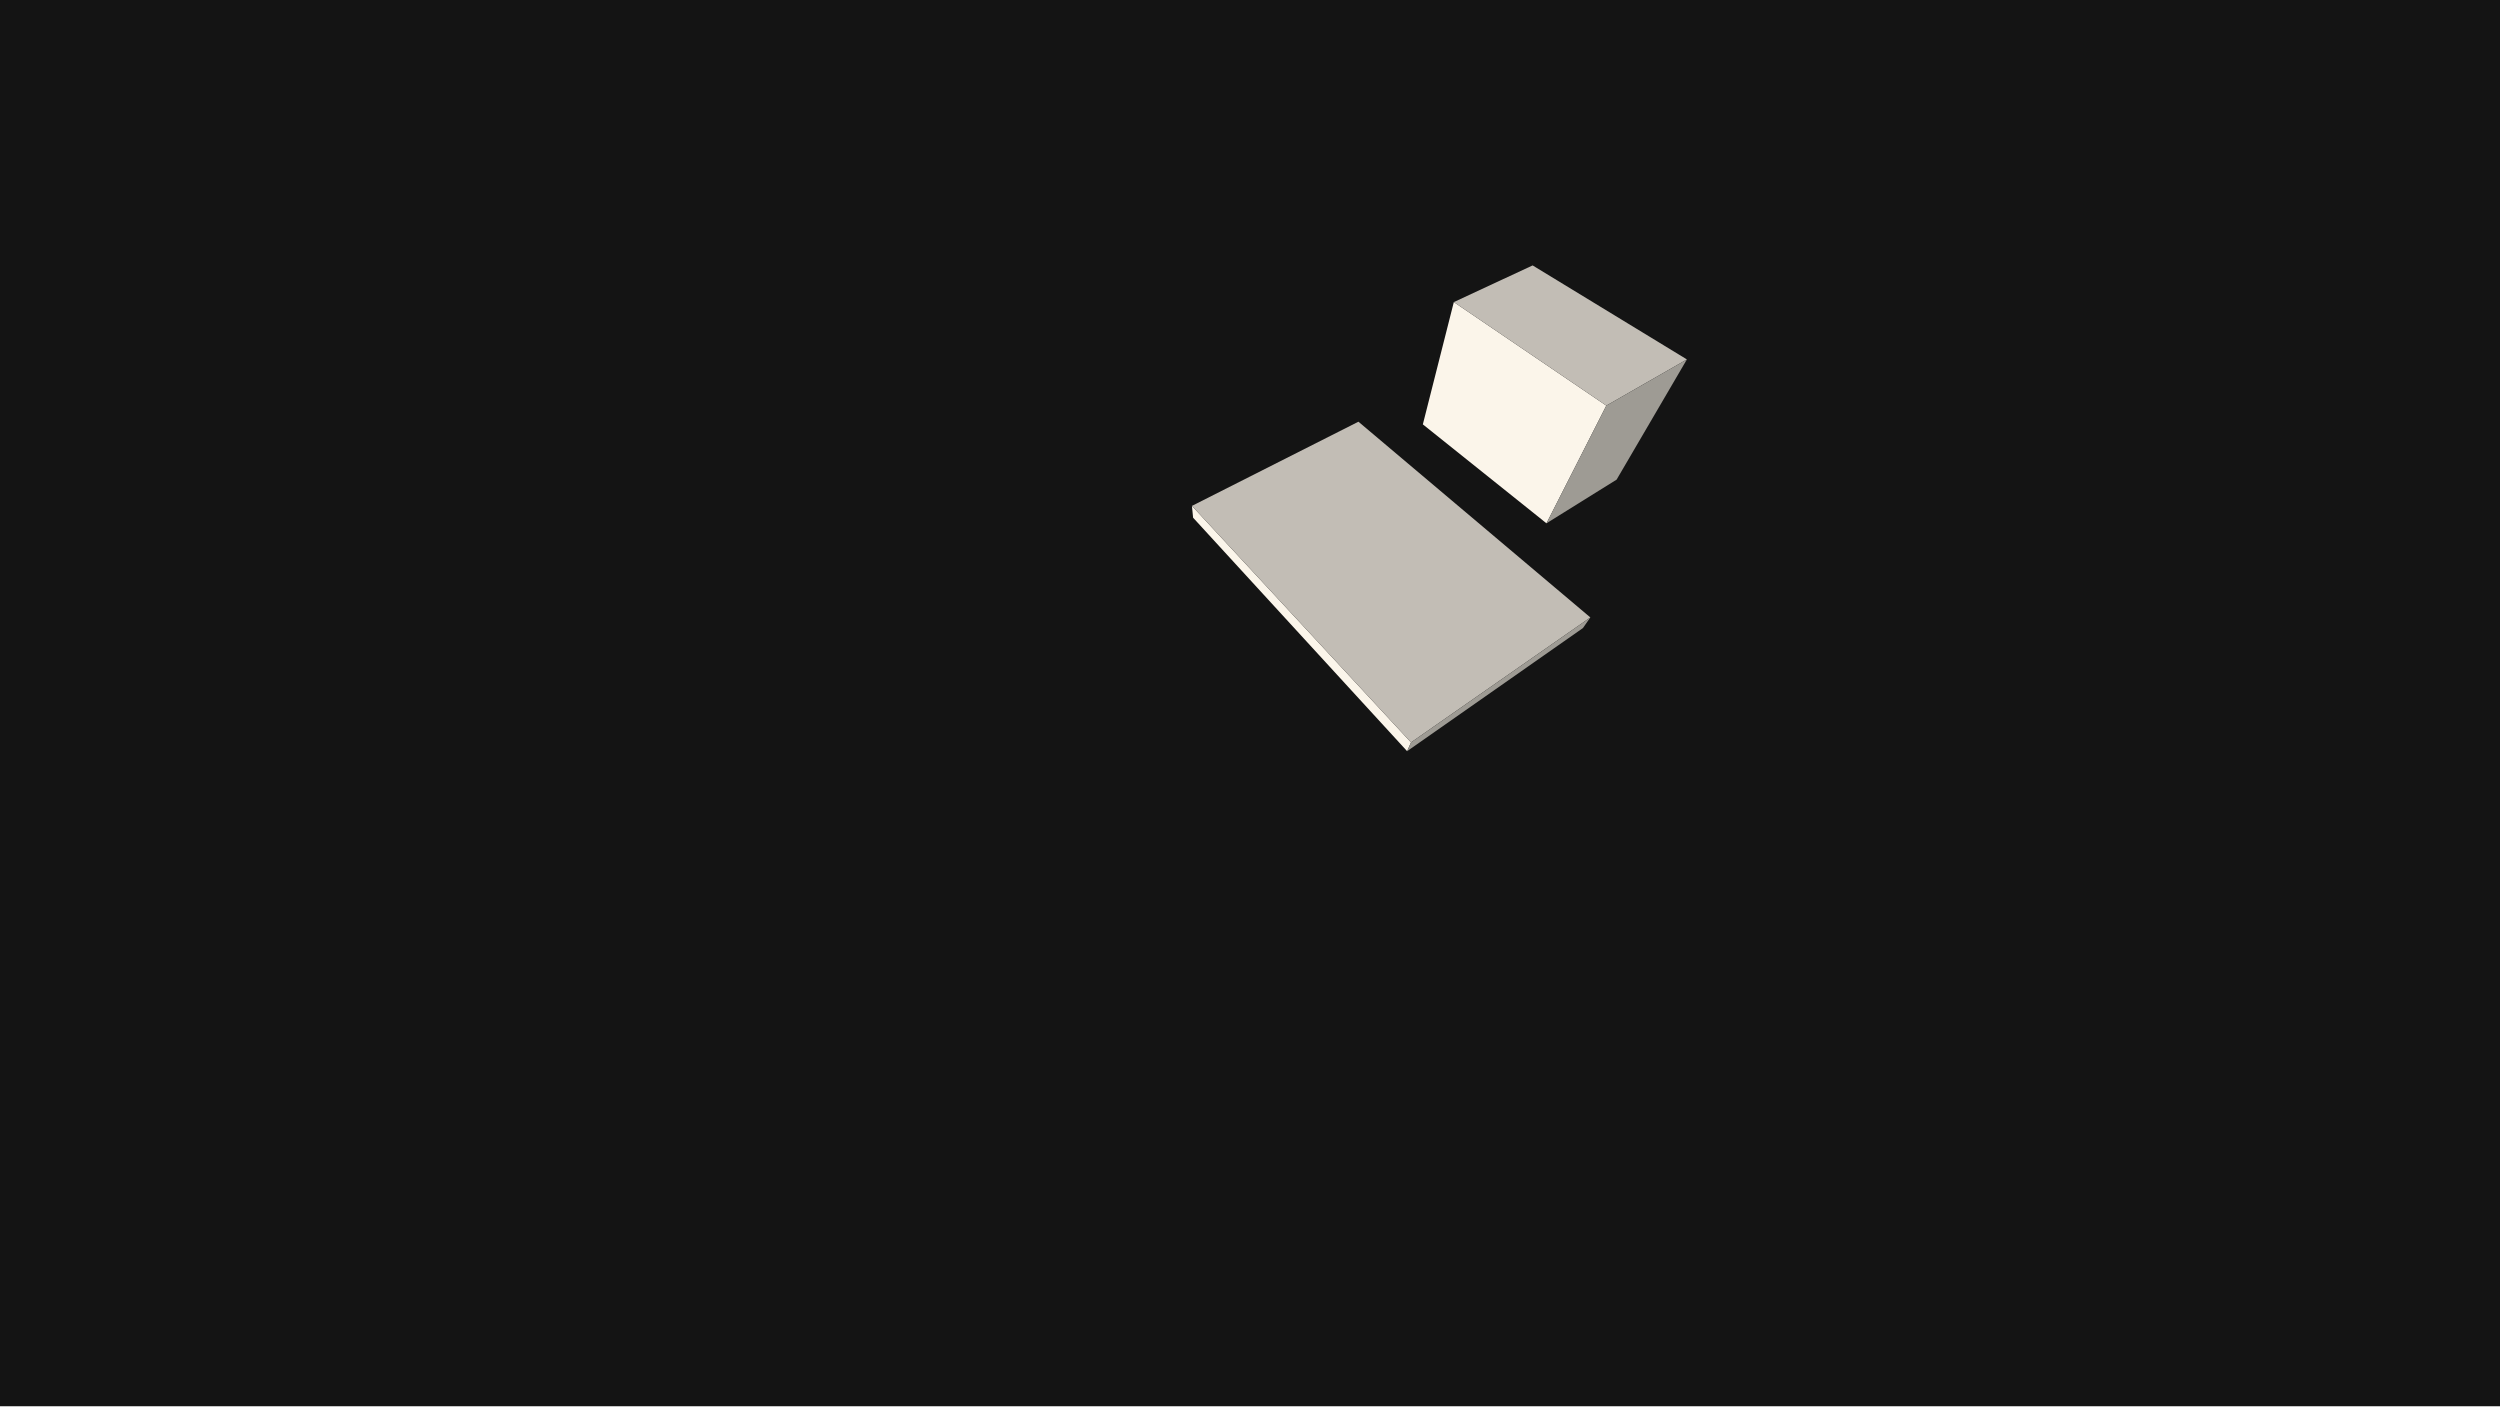
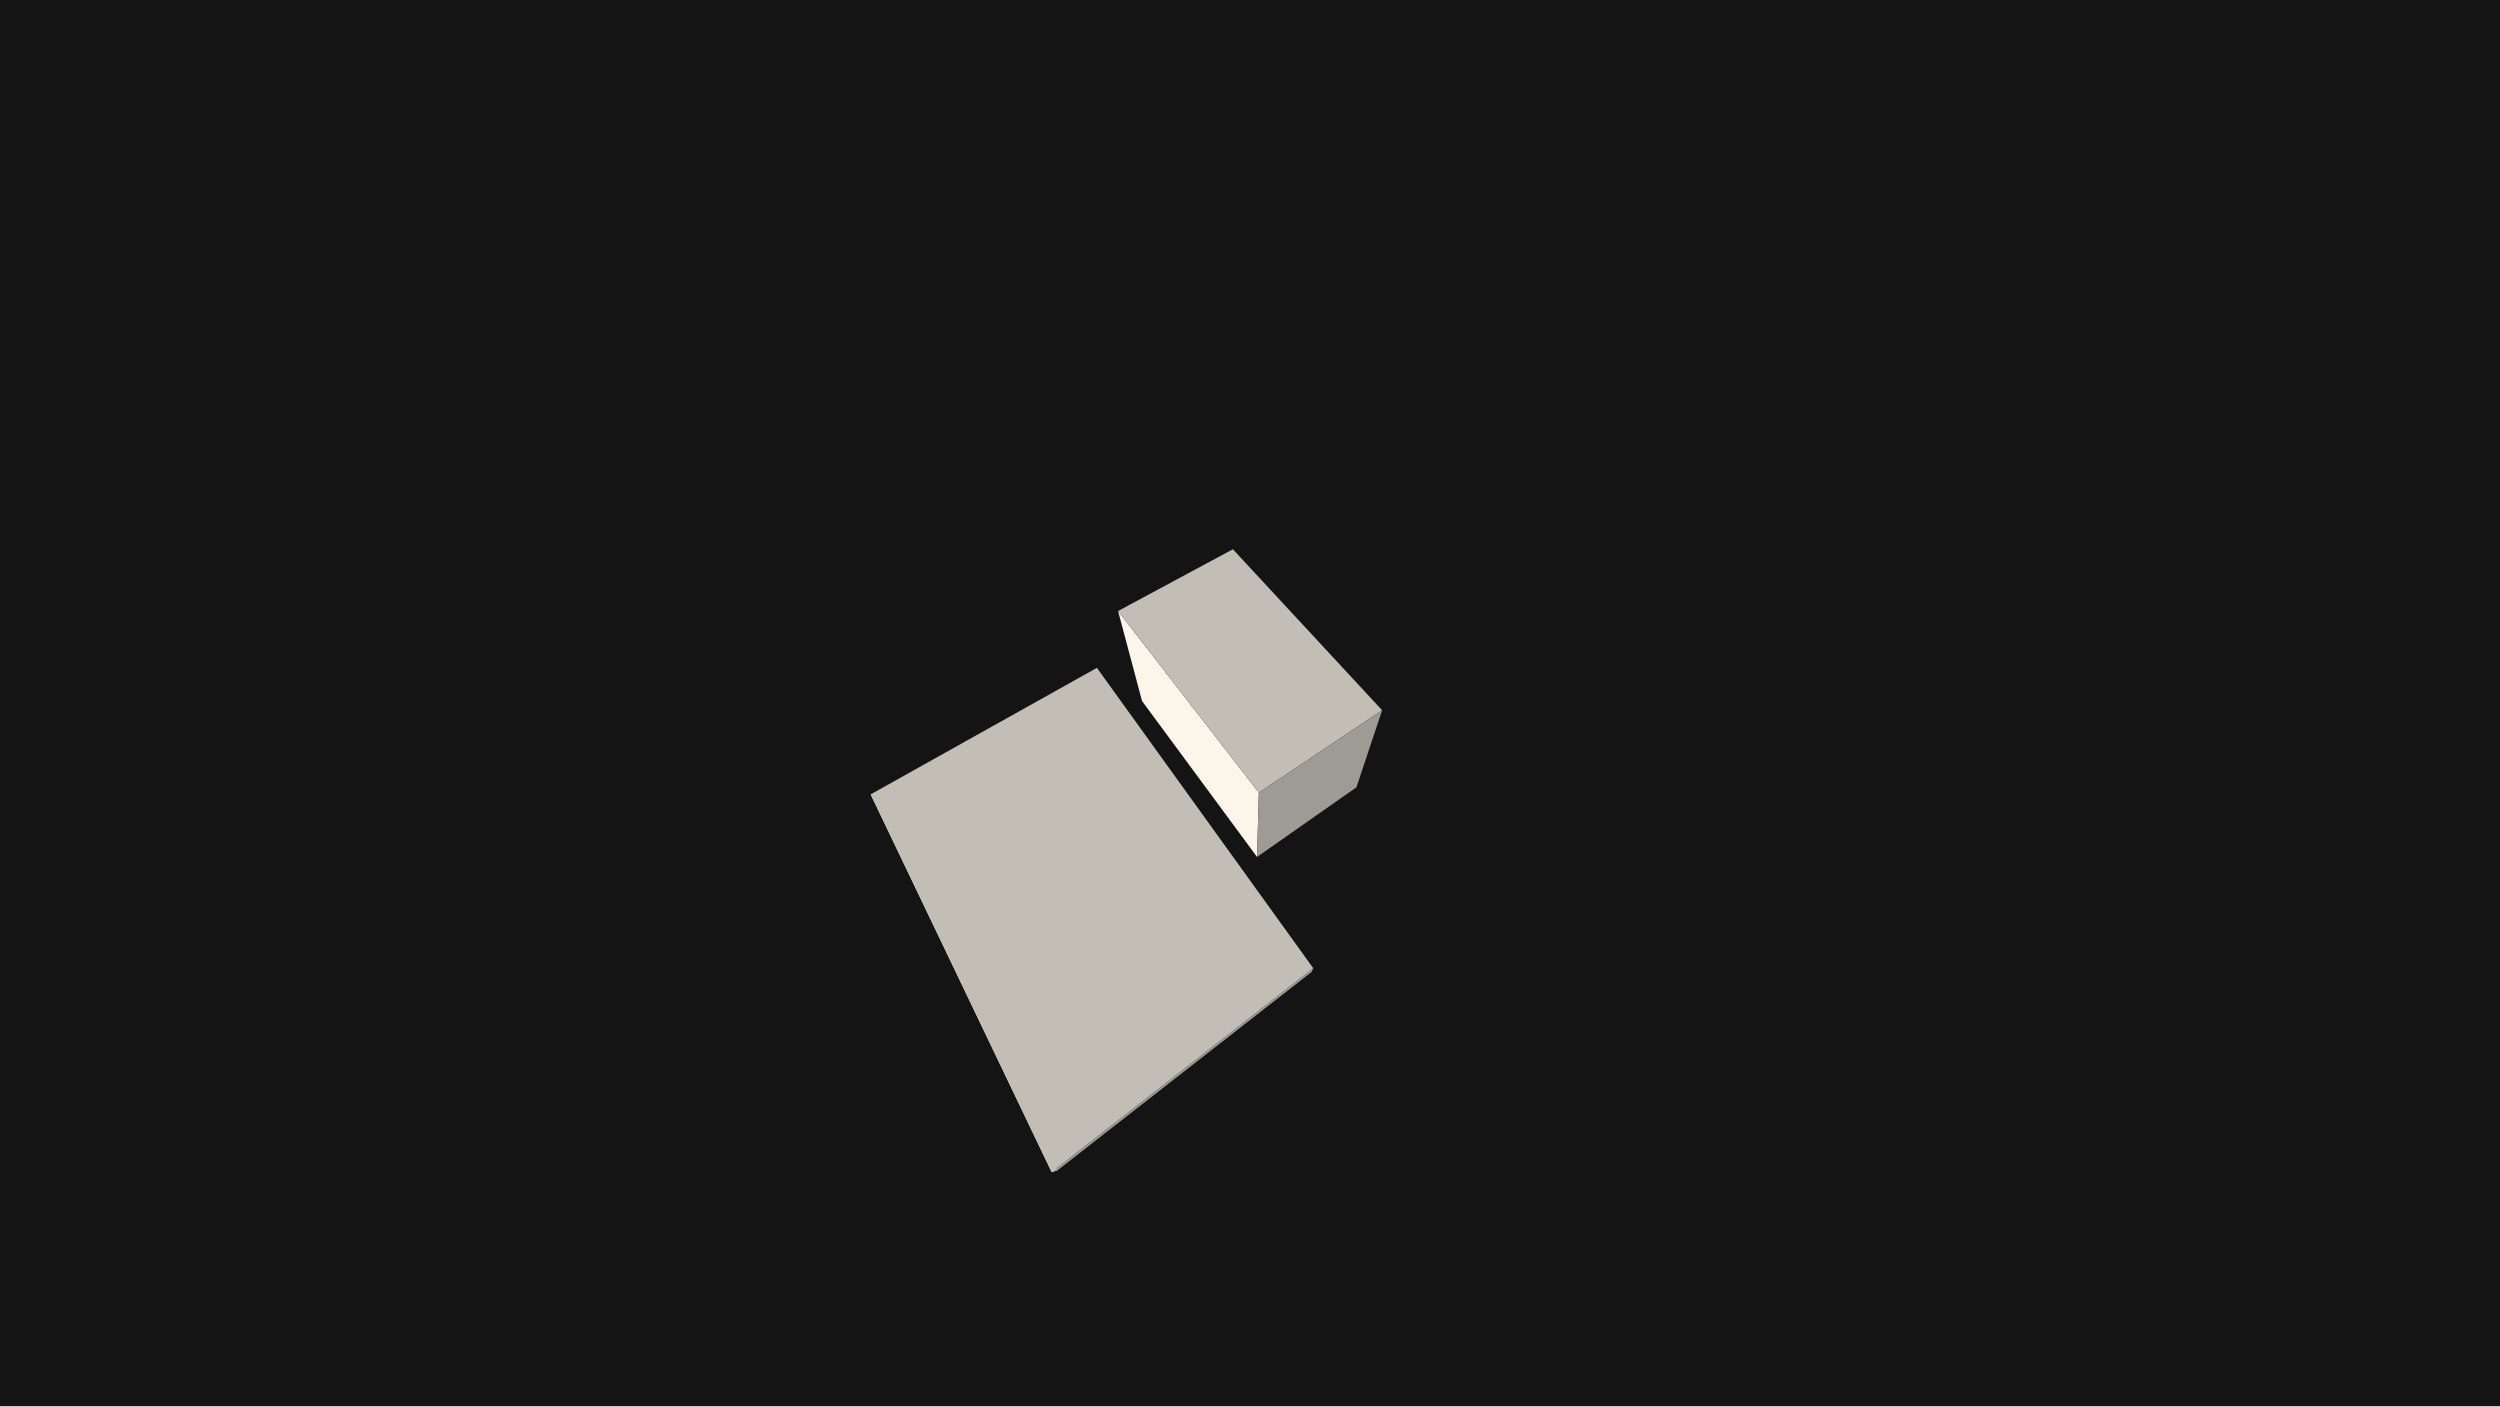
<svg xmlns="http://www.w3.org/2000/svg" width="320" height="180" viewBox="0 0 320 180">
  <g id="s-stage" fill="#141414">
    <path id="s-stage-shape" d="M 0 0 H 320 V 180 H 0 Z" />
  </g>
  <g id="s-subject-f0" fill="#fbf5ea" opacity="1">
-     <path id="s-subject-f0-shape" d="M 182.124 54.32 L 197.947 66.983 L 205.605 51.92 L 186.09 38.666 Z">
-       <animate attributeName="d" begin="0s" end="0.8s" dur="0.8s" calcMode="linear" values="M 182.124 54.32 L 197.947 66.983 L 205.605 51.92 L 186.09 38.666 Z;M 182.048 54.384 L 197.892 67.077 L 205.556 52 L 186.008 38.712 Z;M 181.813 54.597 L 197.72 67.382 L 205.399 52.268 L 185.755 38.872 Z;M 181.408 54.96 L 197.421 67.903 L 205.125 52.725 L 185.315 39.143 Z;M 180.81 55.491 L 196.975 68.667 L 204.713 53.4 L 184.663 39.543 Z;M 180 56.216 L 196.361 69.703 L 204.132 54.332 L 183.773 40.105 Z;M 178.962 57.151 L 195.566 71.038 L 203.371 55.548 L 182.624 40.84 Z;M 177.672 58.327 L 194.561 72.712 L 202.388 57.105 L 181.18 41.792 Z;M 176.1 59.761 L 193.312 74.75 L 201.137 59.041 L 179.4 42.983 Z;M 174.242 61.467 L 191.812 77.174 L 199.6 61.394 L 177.268 44.436 Z;M 172.09 63.461 L 190.043 80.007 L 197.744 64.213 L 174.763 46.181 Z;M 169.657 65.729 L 188.008 83.238 L 195.552 67.51 L 171.885 48.219 Z;M 166.963 68.241 L 185.715 86.833 L 193.016 71.276 L 168.643 50.534 Z;M 164.059 70.955 L 183.209 90.743 L 190.171 75.482 L 165.085 53.091 Z;M 161.017 73.816 L 180.545 94.895 L 187.061 80.075 L 161.286 55.854 Z;M 157.926 76.864 L 177.599 99.085 L 183.416 85.022 L 157.357 59.107 Z;M 154.941 79.874 L 174.623 103.116 L 179.615 89.967 L 153.516 62.483 Z;M 152.149 82.695 L 171.811 106.904 L 175.964 94.696 L 149.884 65.694 Z;M 149.637 85.246 L 169.263 110.341 L 172.605 99.055 L 146.584 68.634 Z;M 147.449 87.464 L 167.028 113.34 L 169.62 102.907 L 143.683 71.215 Z;M 145.632 89.306 L 165.16 115.836 L 167.098 106.151 L 141.259 73.38 Z;M 144.212 90.745 L 163.696 117.792 L 165.103 108.716 L 139.352 75.081 Z;M 143.211 91.766 L 162.66 119.181 L 163.682 110.55 L 138.002 76.295 Z;M 142.618 92.379 L 162.044 120.013 L 162.834 111.655 L 137.199 77.027 Z;M 142.422 92.573 L 161.841 120.279 L 162.554 112.008 L 136.934 77.258 Z" keyTimes="0;0.042;0.083;0.125;0.167;0.208;0.25;0.292;0.333;0.375;0.417;0.458;0.5;0.542;0.583;0.625;0.667;0.708;0.75;0.792;0.833;0.875;0.917;0.958;1" fill="freeze" />
+     <path id="s-subject-f0-shape" d="M 146.18 89.73 L 160.901 109.688 L 161.133 101.461 L 143.112 78.209 Z">
+       <animate attributeName="d" begin="0s" end="0.8s" dur="0.8s" calcMode="linear" values="M 146.18 89.73 L 160.901 109.688 L 161.133 101.461 L 143.112 78.209 Z;M 146.164 89.73 L 160.902 109.713 L 161.135 101.48 L 143.089 78.192 Z;M 146.117 89.729 L 160.906 109.79 L 161.141 101.537 L 143.017 78.142 Z;M 146.034 89.727 L 160.912 109.924 L 161.15 101.635 L 142.893 78.056 Z;M 145.917 89.725 L 160.921 110.111 L 161.164 101.773 L 142.718 77.934 Z;M 145.765 89.722 L 160.932 110.357 L 161.182 101.956 L 142.488 77.773 Z;M 145.579 89.718 L 160.946 110.659 L 161.205 102.181 L 142.206 77.576 Z;M 145.36 89.714 L 160.962 111.016 L 161.231 102.451 L 141.871 77.342 Z;M 145.112 89.709 L 160.981 111.421 L 161.262 102.76 L 141.489 77.075 Z;M 144.838 89.704 L 161.001 111.871 L 161.296 103.107 L 141.063 76.778 Z;M 144.545 89.698 L 161.023 112.354 L 161.333 103.484 L 140.605 76.458 Z;M 144.24 89.692 L 161.047 112.861 L 161.373 103.885 L 140.122 76.121 Z;M 143.931 89.686 L 161.07 113.377 L 161.414 104.299 L 139.628 75.776 Z;M 143.625 89.68 L 161.094 113.89 L 161.455 104.717 L 139.134 75.431 Z;M 143.332 89.674 L 161.116 114.386 L 161.496 105.126 L 138.655 75.097 Z;M 143.057 89.669 L 161.138 114.853 L 161.534 105.516 L 138.202 74.781 Z;M 142.806 89.664 L 161.157 115.281 L 161.57 105.88 L 137.785 74.489 Z;M 142.583 89.66 L 161.175 115.663 L 161.603 106.207 L 137.412 74.229 Z;M 142.39 89.656 L 161.19 115.996 L 161.631 106.495 L 137.085 74.001 Z;M 142.229 89.653 L 161.203 116.275 L 161.655 106.738 L 136.811 73.81 Z;M 142.098 89.65 L 161.213 116.501 L 161.675 106.937 L 136.589 73.654 Z;M 142 89.648 L 161.221 116.671 L 161.69 107.088 L 136.42 73.537 Z;M 141.93 89.647 L 161.226 116.792 L 161.701 107.196 L 136.301 73.453 Z;M 141.89 89.646 L 161.23 116.862 L 161.707 107.258 L 136.232 73.405 Z;M 141.877 89.646 L 161.231 116.885 L 161.709 107.278 L 136.209 73.389 Z" keyTimes="0;0.042;0.083;0.125;0.167;0.208;0.25;0.292;0.333;0.375;0.417;0.458;0.5;0.542;0.583;0.625;0.667;0.708;0.75;0.792;0.833;0.875;0.917;0.958;1" fill="freeze" />
    </path>
  </g>
  <g id="s-subject-f2" fill="#c2bdb5" opacity="1">
-     <path id="s-subject-f2-shape" d="M 196.176 33.973 L 186.09 38.666 L 205.605 51.92 L 215.923 46.007 Z">
-       <animate attributeName="d" begin="0s" end="0.8s" dur="0.8s" calcMode="linear" values="M 196.176 33.973 L 186.09 38.666 L 205.605 51.92 L 215.923 46.007 Z;M 196.117 34.007 L 186.008 38.712 L 205.556 52 L 215.898 46.07 Z;M 195.931 34.134 L 185.755 38.872 L 205.399 52.268 L 215.814 46.288 Z;M 195.609 34.347 L 185.315 39.143 L 205.125 52.725 L 215.666 46.658 Z;M 195.129 34.663 L 184.663 39.543 L 204.713 53.4 L 215.438 47.203 Z;M 194.468 35.111 L 183.773 40.105 L 204.132 54.332 L 215.105 47.961 Z;M 193.614 35.699 L 182.624 40.84 L 203.371 55.548 L 214.663 48.951 Z;M 192.534 36.467 L 181.18 41.792 L 202.388 57.105 L 214.075 50.222 Z;M 191.194 37.434 L 179.4 42.983 L 201.137 59.041 L 213.306 51.805 Z;M 189.584 38.618 L 177.268 44.436 L 199.6 61.394 L 212.345 53.73 Z;M 187.686 40.045 L 174.763 46.181 L 197.744 64.213 L 211.166 56.036 Z;M 185.502 41.717 L 171.885 48.219 L 195.552 67.51 L 209.755 58.729 Z;M 183.039 43.614 L 168.643 50.534 L 193.016 71.276 L 208.108 61.794 Z;M 180.343 45.705 L 165.085 53.091 L 190.171 75.482 L 206.259 65.199 Z;M 177.473 47.959 L 161.286 55.854 L 187.061 80.075 L 204.239 68.898 Z;M 174.336 50.736 L 157.357 59.107 L 183.416 85.022 L 201.552 73.018 Z;M 171.185 53.671 L 153.516 62.483 L 179.615 89.967 L 198.608 77.198 Z;M 168.206 56.458 L 149.884 65.694 L 175.964 94.696 L 195.778 81.184 Z;M 165.504 59.007 L 146.584 68.634 L 172.605 99.055 L 193.181 84.847 Z;M 163.132 61.239 L 143.683 71.215 L 169.62 102.907 L 190.876 88.073 Z;M 161.149 63.11 L 141.259 73.38 L 167.098 106.151 L 188.928 90.785 Z;M 159.593 64.577 L 139.352 75.081 L 165.103 108.716 L 187.392 92.922 Z;M 158.492 65.624 L 138.002 76.295 L 163.682 110.55 L 186.299 94.449 Z;M 157.837 66.254 L 137.199 77.027 L 162.834 111.655 L 185.647 95.369 Z;M 157.621 66.453 L 136.934 77.258 L 162.554 112.008 L 185.431 95.662 Z" keyTimes="0;0.042;0.083;0.125;0.167;0.208;0.25;0.292;0.333;0.375;0.417;0.458;0.5;0.542;0.583;0.625;0.667;0.708;0.75;0.792;0.833;0.875;0.917;0.958;1" fill="freeze" />
+     <path id="s-subject-f2-shape" d="M 157.811 70.304 L 143.112 78.209 L 161.133 101.461 L 176.911 90.912 Z">
+       <animate attributeName="d" begin="0s" end="0.8s" dur="0.8s" calcMode="linear" values="M 157.811 70.304 L 143.112 78.209 L 161.133 101.461 L 176.911 90.912 Z;M 157.808 70.278 L 143.089 78.192 L 161.135 101.48 L 176.937 90.914 Z;M 157.799 70.199 L 143.017 78.142 L 161.141 101.537 L 177.015 90.918 Z;M 157.784 70.062 L 142.893 78.056 L 161.15 101.635 L 177.15 90.925 Z;M 157.763 69.87 L 142.718 77.934 L 161.164 101.773 L 177.341 90.936 Z;M 157.735 69.617 L 142.488 77.773 L 161.182 101.956 L 177.593 90.949 Z;M 157.7 69.308 L 142.206 77.576 L 161.205 102.181 L 177.902 90.966 Z;M 157.659 68.941 L 141.871 77.342 L 161.231 102.451 L 178.272 90.986 Z;M 157.613 68.523 L 141.489 77.075 L 161.262 102.76 L 178.694 91.009 Z;M 157.561 68.06 L 141.063 76.778 L 161.296 103.107 L 179.166 91.034 Z;M 157.506 67.561 L 140.605 76.458 L 161.333 103.484 L 179.678 91.062 Z;M 157.448 67.038 L 140.122 76.121 L 161.373 103.885 L 180.219 91.091 Z;M 157.389 66.505 L 139.628 75.776 L 161.414 104.299 L 180.775 91.121 Z;M 157.33 65.973 L 139.134 75.431 L 161.455 104.717 L 181.334 91.151 Z;M 157.272 65.459 L 138.655 75.097 L 161.496 105.126 L 181.88 91.181 Z;M 157.219 64.974 L 138.202 74.781 L 161.534 105.516 L 182.397 91.209 Z;M 157.169 64.529 L 137.785 74.489 L 161.57 105.88 L 182.877 91.234 Z;M 157.125 64.131 L 137.412 74.229 L 161.603 106.207 L 183.308 91.258 Z;M 157.086 63.785 L 137.085 74.001 L 161.631 106.495 L 183.686 91.278 Z;M 157.054 63.494 L 136.811 73.81 L 161.655 106.738 L 184.004 91.295 Z;M 157.028 63.259 L 136.589 73.654 L 161.675 106.937 L 184.264 91.309 Z;M 157.008 63.081 L 136.42 73.537 L 161.69 107.088 L 184.46 91.32 Z;M 156.994 62.954 L 136.301 73.453 L 161.701 107.196 L 184.6 91.327 Z;M 156.986 62.882 L 136.232 73.405 L 161.707 107.258 L 184.681 91.332 Z;M 156.983 62.857 L 136.209 73.389 L 161.709 107.278 L 184.708 91.333 Z" keyTimes="0;0.042;0.083;0.125;0.167;0.208;0.25;0.292;0.333;0.375;0.417;0.458;0.5;0.542;0.583;0.625;0.667;0.708;0.75;0.792;0.833;0.875;0.917;0.958;1" fill="freeze" />
    </path>
  </g>
  <g id="s-subject-f4" fill="#9e9b94" opacity="1">
-     <path id="s-subject-f4-shape" d="M 206.925 61.393 L 215.923 46.007 L 205.605 51.92 L 197.947 66.983 Z">
-       <animate attributeName="d" begin="0s" end="0.8s" dur="0.8s" calcMode="linear" values="M 206.925 61.393 L 215.923 46.007 L 205.605 51.92 L 197.947 66.983 Z;M 206.888 61.473 L 215.898 46.07 L 205.556 52 L 197.892 67.077 Z;M 206.77 61.736 L 215.814 46.288 L 205.399 52.268 L 197.72 67.382 Z;M 206.565 62.184 L 215.666 46.658 L 205.125 52.725 L 197.421 67.903 Z;M 206.257 62.84 L 215.438 47.203 L 204.713 53.4 L 196.975 68.667 Z;M 205.826 63.734 L 215.105 47.961 L 204.132 54.332 L 196.361 69.703 Z;M 205.265 64.884 L 214.663 48.951 L 203.371 55.548 L 195.566 71.038 Z;M 204.547 66.328 L 214.075 50.222 L 202.388 57.105 L 194.561 72.712 Z;M 203.644 68.086 L 213.306 51.805 L 201.137 59.041 L 193.312 74.75 Z;M 202.55 70.177 L 212.345 53.73 L 199.6 61.394 L 191.812 77.174 Z;M 201.252 72.62 L 211.166 56.036 L 197.744 64.213 L 190.043 80.007 Z;M 199.748 75.401 L 209.755 58.729 L 195.552 67.51 L 188.008 83.238 Z;M 198.047 78.489 L 208.108 61.794 L 193.016 71.276 L 185.715 86.833 Z;M 196.188 81.837 L 206.259 65.199 L 190.171 75.482 L 183.209 90.743 Z;M 194.213 85.38 L 204.239 68.898 L 187.061 80.075 L 180.545 94.895 Z;M 191.853 89.031 L 201.552 73.018 L 183.416 85.022 L 177.599 99.085 Z;M 189.389 92.581 L 198.608 77.198 L 179.615 89.967 L 174.623 103.116 Z;M 187.06 95.912 L 195.778 81.184 L 175.964 94.696 L 171.811 106.904 Z;M 184.95 98.931 L 193.181 84.847 L 172.605 99.055 L 169.263 110.341 Z;M 183.1 101.56 L 190.876 88.073 L 169.62 102.907 L 167.028 113.34 Z;M 181.554 103.746 L 188.928 90.785 L 167.098 106.151 L 165.16 115.836 Z;M 180.342 105.456 L 187.392 92.922 L 165.103 108.716 L 163.696 117.792 Z;M 179.486 106.671 L 186.299 94.449 L 163.682 110.55 L 162.66 119.181 Z;M 178.977 107.398 L 185.647 95.369 L 162.834 111.655 L 162.044 120.013 Z;M 178.809 107.63 L 185.431 95.662 L 162.554 112.008 L 161.841 120.279 Z" keyTimes="0;0.042;0.083;0.125;0.167;0.208;0.25;0.292;0.333;0.375;0.417;0.458;0.5;0.542;0.583;0.625;0.667;0.708;0.75;0.792;0.833;0.875;0.917;0.958;1" fill="freeze" />
+     <path id="s-subject-f4-shape" d="M 173.622 100.775 L 176.911 90.912 L 161.133 101.461 L 160.901 109.688 Z">
+       <animate attributeName="d" begin="0s" end="0.8s" dur="0.8s" calcMode="linear" values="M 173.622 100.775 L 176.911 90.912 L 161.133 101.461 L 160.901 109.688 Z;M 173.639 100.789 L 176.937 90.914 L 161.135 101.48 L 160.902 109.713 Z;M 173.689 100.829 L 177.015 90.918 L 161.141 101.537 L 160.906 109.79 Z;M 173.777 100.898 L 177.15 90.925 L 161.15 101.635 L 160.912 109.924 Z;M 173.9 100.995 L 177.341 90.936 L 161.164 101.773 L 160.921 110.111 Z;M 174.061 101.123 L 177.593 90.949 L 161.182 101.956 L 160.932 110.357 Z;M 174.258 101.278 L 177.902 90.966 L 161.205 102.181 L 160.946 110.659 Z;M 174.491 101.463 L 178.272 90.986 L 161.231 102.451 L 160.962 111.016 Z;M 174.756 101.672 L 178.694 91.009 L 161.262 102.76 L 160.981 111.421 Z;M 175.048 101.904 L 179.166 91.034 L 161.296 103.107 L 161.001 111.871 Z;M 175.362 102.152 L 179.678 91.062 L 161.333 103.484 L 161.023 112.354 Z;M 175.69 102.411 L 180.219 91.091 L 161.373 103.885 L 161.047 112.861 Z;M 176.023 102.674 L 180.775 91.121 L 161.414 104.299 L 161.07 113.377 Z;M 176.353 102.936 L 181.334 91.151 L 161.455 104.717 L 161.094 113.89 Z;M 176.672 103.188 L 181.88 91.181 L 161.496 105.126 L 161.116 114.386 Z;M 176.971 103.424 L 182.397 91.209 L 161.534 105.516 L 161.138 114.853 Z;M 177.245 103.641 L 182.877 91.234 L 161.57 105.88 L 161.157 115.281 Z;M 177.488 103.834 L 183.308 91.258 L 161.603 106.207 L 161.175 115.663 Z;M 177.7 104.001 L 183.686 91.278 L 161.631 106.495 L 161.19 115.996 Z;M 177.877 104.141 L 184.004 91.295 L 161.655 106.738 L 161.203 116.275 Z;M 178.021 104.255 L 184.264 91.309 L 161.675 106.937 L 161.213 116.501 Z;M 178.129 104.341 L 184.46 91.32 L 161.69 107.088 L 161.221 116.671 Z;M 178.206 104.401 L 184.6 91.327 L 161.701 107.196 L 161.226 116.792 Z;M 178.25 104.436 L 184.681 91.332 L 161.707 107.258 L 161.23 116.862 Z;M 178.265 104.448 L 184.708 91.333 L 161.709 107.278 L 161.231 116.885 Z" keyTimes="0;0.042;0.083;0.125;0.167;0.208;0.25;0.292;0.333;0.375;0.417;0.458;0.5;0.542;0.583;0.625;0.667;0.708;0.75;0.792;0.833;0.875;0.917;0.958;1" fill="freeze" />
    </path>
  </g>
  <g id="s-ground-f0" fill="#fbf5ea" opacity="1">
-     <path id="s-ground-f0-shape" d="M 152.715 66.263 L 180.112 96.151 L 180.608 95.03 L 152.569 64.753 Z">
-       <animate attributeName="d" begin="0s" end="0.8s" dur="0.8s" calcMode="linear" values="M 152.715 66.263 L 180.112 96.151 L 180.608 95.03 L 152.569 64.753 Z;M 152.595 66.344 L 180.018 96.309 L 180.512 95.19 L 152.446 64.834 Z;M 152.226 66.609 L 179.728 96.809 L 180.218 95.696 L 152.069 65.096 Z;M 151.59 67.058 L 179.224 97.667 L 179.707 96.563 L 151.419 65.542 Z;M 150.659 67.715 L 178.48 98.922 L 178.95 97.834 L 150.467 66.194 Z;M 149.413 68.605 L 177.467 100.613 L 177.921 99.548 L 149.192 67.079 Z;M 147.825 69.745 L 176.16 102.789 L 176.59 101.755 L 147.565 68.213 Z;M 145.875 71.166 L 174.524 105.496 L 174.922 104.507 L 145.566 69.63 Z;M 143.529 72.885 L 172.514 108.779 L 172.868 107.85 L 143.161 71.347 Z;M 140.786 74.914 L 170.112 112.675 L 170.409 111.825 L 140.343 73.376 Z;M 137.645 77.264 L 167.297 117.216 L 167.52 116.469 L 137.113 75.732 Z;M 134.131 79.916 L 164.068 122.389 L 164.198 121.774 L 133.494 78.395 Z;M 130.28 82.834 L 160.437 128.158 L 160.452 127.706 L 129.521 81.332 Z;M 126.158 85.969 L 156.455 134.462 L 156.331 134.209 L 125.262 84.494 Z;M 121.869 89.254 L 152.204 141.185 L 151.916 141.168 L 120.821 87.815 Z;M 117.88 92.577 L 147.917 147.493 L 147.454 147.718 L 116.691 91.192 Z;M 114.217 95.771 L 143.781 153.32 L 143.142 153.781 L 112.898 94.45 Z;M 110.815 98.752 L 139.873 158.798 L 139.06 159.492 L 109.371 97.494 Z;M 107.767 101.44 L 136.324 163.776 L 135.345 164.691 L 106.21 100.241 Z;M 105.122 103.77 L 133.205 168.129 L 132.077 169.245 L 103.463 102.626 Z;M 102.937 105.701 L 130.6 171.752 L 129.343 173.041 L 101.193 104.603 Z;M 101.231 107.208 L 128.551 174.601 L 127.19 176.028 L 99.419 106.147 Z;M 100.03 108.276 L 127.1 176.624 L 125.665 178.151 L 98.171 107.241 Z;M 99.32 108.914 L 126.238 177.834 L 124.757 179.422 L 97.431 107.896 Z;M 99.085 109.118 L 125.952 178.225 L 124.457 179.832 L 97.187 108.105 Z" keyTimes="0;0.042;0.083;0.125;0.167;0.208;0.25;0.292;0.333;0.375;0.417;0.458;0.5;0.542;0.583;0.625;0.667;0.708;0.75;0.792;0.833;0.875;0.917;0.958;1" fill="freeze" />
+     <path id="s-ground-f0-shape" d="M 112.575 102.611 L 135.375 149.788 L 134.618 150.039 L 111.442 101.679 Z">
+       <animate attributeName="d" begin="0s" end="0.8s" dur="0.8s" calcMode="linear" values="M 112.575 102.611 L 135.375 149.788 L 134.618 150.039 L 111.442 101.679 Z;M 112.522 102.625 L 135.34 149.873 L 134.581 150.127 L 111.386 101.693 Z;M 112.364 102.667 L 135.235 150.128 L 134.469 150.391 L 111.221 101.733 Z;M 112.09 102.74 L 135.053 150.571 L 134.275 150.849 L 110.934 101.801 Z;M 111.707 102.842 L 134.796 151.194 L 134.002 151.495 L 110.531 101.898 Z;M 111.204 102.976 L 134.458 152.015 L 133.642 152.346 L 110.004 102.025 Z;M 110.591 103.139 L 134.043 153.022 L 133.2 153.392 L 109.361 102.18 Z;M 109.869 103.331 L 133.55 154.219 L 132.674 154.636 L 108.601 102.362 Z;M 109.053 103.548 L 132.988 155.583 L 132.074 156.055 L 107.743 102.569 Z;M 108.153 103.787 L 132.362 157.103 L 131.405 157.639 L 106.796 102.797 Z;M 107.193 104.042 L 131.686 158.743 L 130.681 159.351 L 105.785 103.04 Z;M 106.195 104.308 L 130.976 160.469 L 129.918 161.155 L 104.732 103.293 Z;M 105.185 104.576 L 130.248 162.236 L 129.136 163.006 L 103.666 103.549 Z;M 104.187 104.842 L 129.519 164.004 L 128.351 164.862 L 102.612 103.803 Z;M 103.231 105.096 L 128.813 165.718 L 127.589 166.664 L 101.6 104.046 Z;M 102.337 105.334 L 128.145 167.34 L 126.867 168.372 L 100.654 104.274 Z;M 101.521 105.551 L 127.529 168.836 L 126.2 169.95 L 99.789 104.482 Z;M 100.798 105.743 L 126.978 170.175 L 125.602 171.364 L 99.022 104.666 Z;M 100.171 105.91 L 126.496 171.345 L 125.079 172.602 L 98.357 104.826 Z;M 99.649 106.048 L 126.092 172.327 L 124.639 173.642 L 97.803 104.96 Z;M 99.227 106.161 L 125.763 173.125 L 124.282 174.488 L 97.355 105.068 Z;M 98.909 106.245 L 125.513 173.731 L 124.01 175.13 L 97.016 105.149 Z;M 98.684 106.305 L 125.337 174.159 L 123.818 175.585 L 96.777 105.206 Z;M 98.555 106.339 L 125.235 174.407 L 123.707 175.848 L 96.64 105.24 Z;M 98.512 106.351 L 125.201 174.489 L 123.67 175.935 L 96.594 105.251 Z" keyTimes="0;0.042;0.083;0.125;0.167;0.208;0.25;0.292;0.333;0.375;0.417;0.458;0.5;0.542;0.583;0.625;0.667;0.708;0.75;0.792;0.833;0.875;0.917;0.958;1" fill="freeze" />
    </path>
  </g>
  <g id="s-ground-f2" fill="#c2bdb5" opacity="1">
-     <path id="s-ground-f2-shape" d="M 173.879 53.978 L 152.569 64.753 L 180.608 95.03 L 203.564 79.031 Z">
-       <animate attributeName="d" begin="0s" end="0.8s" dur="0.8s" calcMode="linear" values="M 173.879 53.978 L 152.569 64.753 L 180.608 95.03 L 203.564 79.031 Z;M 173.798 54.036 L 152.446 64.834 L 180.512 95.19 L 203.519 79.145 Z;M 173.548 54.228 L 152.069 65.096 L 180.218 95.696 L 203.379 79.514 Z;M 173.117 54.553 L 151.419 65.542 L 179.707 96.563 L 203.135 80.144 Z;M 172.484 55.029 L 150.467 66.194 L 178.95 97.834 L 202.77 81.065 Z;M 171.633 55.679 L 149.192 67.079 L 177.921 99.548 L 202.262 82.309 Z;M 170.548 56.512 L 147.565 68.213 L 176.59 101.755 L 201.602 83.907 Z;M 169.209 57.557 L 145.566 69.63 L 174.922 104.507 L 200.762 85.898 Z;M 167.594 58.826 L 143.161 71.347 L 172.868 107.85 L 199.71 88.311 Z;M 165.7 60.328 L 140.343 73.376 L 170.409 111.825 L 198.439 91.17 Z;M 163.529 62.072 L 137.113 75.732 L 167.52 116.469 L 196.933 94.493 Z;M 161.098 64.043 L 133.494 78.395 L 164.198 121.774 L 195.191 98.265 Z;M 158.434 66.21 L 129.521 81.332 L 160.452 127.706 L 193.222 102.448 Z;M 155.591 68.533 L 125.262 84.494 L 156.331 134.209 L 191.066 106.987 Z;M 152.642 70.962 L 120.821 87.815 L 151.916 141.168 L 188.771 111.791 Z;M 149.739 73.556 L 116.691 91.192 L 147.454 147.718 L 186.118 116.462 Z;M 146.986 76.119 L 112.898 94.45 L 143.142 153.781 L 183.384 120.865 Z;M 144.428 78.51 L 109.371 97.494 L 139.06 159.492 L 180.797 124.991 Z;M 142.138 80.664 L 106.21 100.241 L 135.345 164.691 L 178.452 128.728 Z;M 140.152 82.528 L 103.463 102.626 L 132.077 169.245 L 176.393 131.985 Z;M 138.51 84.074 L 101.193 104.603 L 129.343 173.041 L 174.672 134.69 Z;M 137.23 85.278 L 99.419 106.147 L 127.19 176.028 L 173.322 136.81 Z;M 136.33 86.13 L 98.171 107.241 L 125.665 178.151 L 172.367 138.314 Z;M 135.797 86.641 L 97.431 107.896 L 124.757 179.422 L 171.799 139.213 Z;M 135.621 86.803 L 97.187 108.105 L 124.457 179.832 L 171.611 139.502 Z" keyTimes="0;0.042;0.083;0.125;0.167;0.208;0.25;0.292;0.333;0.375;0.417;0.458;0.5;0.542;0.583;0.625;0.667;0.708;0.75;0.792;0.833;0.875;0.917;0.958;1" fill="freeze" />
+     <path id="s-ground-f2-shape" d="M 140.405 85.485 L 111.442 101.679 L 134.618 150.039 L 168.102 123.939 Z">
+       <animate attributeName="d" begin="0s" end="0.8s" dur="0.8s" calcMode="linear" values="M 140.405 85.485 L 111.442 101.679 L 134.618 150.039 L 168.102 123.939 Z;M 140.385 85.48 L 111.386 101.693 L 134.581 150.127 L 168.112 123.983 Z;M 140.325 85.466 L 111.221 101.733 L 134.469 150.391 L 168.144 124.115 Z;M 140.22 85.442 L 110.934 101.801 L 134.275 150.849 L 168.198 124.342 Z;M 140.074 85.408 L 110.531 101.898 L 134.002 151.495 L 168.274 124.662 Z;M 139.882 85.364 L 110.004 102.025 L 133.642 152.346 L 168.375 125.082 Z;M 139.649 85.311 L 109.361 102.18 L 133.2 153.392 L 168.497 125.596 Z;M 139.375 85.247 L 108.601 102.362 L 132.674 154.636 L 168.643 126.205 Z;M 139.066 85.176 L 107.743 102.569 L 132.074 156.055 L 168.808 126.896 Z;M 138.726 85.098 L 106.796 102.797 L 131.405 157.639 L 168.991 127.662 Z;M 138.364 85.015 L 105.785 103.04 L 130.681 159.351 L 169.187 128.485 Z;M 137.99 84.928 L 104.732 103.293 L 129.918 161.155 L 169.393 129.347 Z;M 137.612 84.841 L 103.666 103.549 L 129.136 163.006 L 169.602 130.225 Z;M 137.239 84.755 L 102.612 103.803 L 128.351 164.862 L 169.811 131.098 Z;M 136.884 84.673 L 101.6 104.046 L 127.589 166.664 L 170.012 131.94 Z;M 136.552 84.597 L 100.654 104.274 L 126.867 168.372 L 170.201 132.733 Z;M 136.25 84.527 L 99.789 104.482 L 126.2 169.95 L 170.375 133.461 Z;M 135.983 84.466 L 99.022 104.666 L 125.602 171.364 L 170.53 134.11 Z;M 135.753 84.413 L 98.357 104.826 L 125.079 172.602 L 170.665 134.675 Z;M 135.561 84.368 L 97.803 104.96 L 124.639 173.642 L 170.777 135.147 Z;M 135.406 84.333 L 97.355 105.068 L 124.282 174.488 L 170.869 135.53 Z;M 135.289 84.306 L 97.016 105.149 L 124.01 175.13 L 170.938 135.82 Z;M 135.207 84.287 L 96.777 105.206 L 123.818 175.585 L 170.987 136.025 Z;M 135.159 84.276 L 96.64 105.24 L 123.707 175.848 L 171.015 136.143 Z;M 135.144 84.272 L 96.594 105.251 L 123.67 175.935 L 171.024 136.182 Z" keyTimes="0;0.042;0.083;0.125;0.167;0.208;0.25;0.292;0.333;0.375;0.417;0.458;0.5;0.542;0.583;0.625;0.667;0.708;0.75;0.792;0.833;0.875;0.917;0.958;1" fill="freeze" />
    </path>
  </g>
  <g id="s-ground-f4" fill="#9e9b94" opacity="1">
-     <path id="s-ground-f4-shape" d="M 202.617 80.391 L 203.564 79.031 L 180.608 95.03 L 180.112 96.151 Z">
-       <animate attributeName="d" begin="0s" end="0.8s" dur="0.8s" calcMode="linear" values="M 202.617 80.391 L 203.564 79.031 L 180.608 95.03 L 180.112 96.151 Z;M 202.572 80.505 L 203.519 79.145 L 180.512 95.19 L 180.018 96.309 Z;M 202.43 80.873 L 203.379 79.514 L 180.218 95.696 L 179.728 96.809 Z;M 202.183 81.501 L 203.135 80.144 L 179.707 96.563 L 179.224 97.667 Z;M 201.813 82.419 L 202.77 81.065 L 178.95 97.834 L 178.48 98.922 Z;M 201.3 83.658 L 202.262 82.309 L 177.921 99.548 L 177.467 100.613 Z;M 200.636 85.248 L 201.602 83.907 L 176.59 101.755 L 176.16 102.789 Z;M 199.791 87.226 L 200.762 85.898 L 174.922 104.507 L 174.524 105.496 Z;M 198.736 89.618 L 199.71 88.311 L 172.868 107.85 L 172.514 108.779 Z;M 197.465 92.447 L 198.439 91.17 L 170.409 111.825 L 170.112 112.675 Z;M 195.964 95.73 L 196.933 94.493 L 167.52 116.469 L 167.297 117.216 Z;M 194.232 99.447 L 195.191 98.265 L 164.198 121.774 L 164.068 122.389 Z;M 192.28 103.559 L 193.222 102.448 L 160.452 127.706 L 160.437 128.158 Z;M 190.149 108.01 L 191.066 106.987 L 156.331 134.209 L 156.455 134.462 Z;M 187.886 112.708 L 188.771 111.791 L 151.916 141.168 L 152.204 141.185 Z;M 185.29 117.26 L 186.118 116.462 L 147.454 147.718 L 147.917 147.493 Z;M 182.625 121.538 L 183.384 120.865 L 143.142 153.781 L 143.781 153.32 Z;M 180.108 125.542 L 180.797 124.991 L 139.06 159.492 L 139.873 158.798 Z;M 177.829 129.163 L 178.452 128.728 L 135.345 164.691 L 136.324 163.776 Z;M 175.832 132.315 L 176.393 131.985 L 132.077 169.245 L 133.205 168.129 Z;M 174.163 134.93 L 174.672 134.69 L 129.343 173.041 L 130.6 171.752 Z;M 172.855 136.978 L 173.322 136.81 L 127.19 176.028 L 128.551 174.601 Z;M 171.931 138.43 L 172.367 138.314 L 125.665 178.151 L 127.1 176.624 Z;M 171.381 139.299 L 171.799 139.213 L 124.757 179.422 L 126.238 177.834 Z;M 171.2 139.577 L 171.611 139.502 L 124.457 179.832 L 125.952 178.225 Z" keyTimes="0;0.042;0.083;0.125;0.167;0.208;0.25;0.292;0.333;0.375;0.417;0.458;0.5;0.542;0.583;0.625;0.667;0.708;0.75;0.792;0.833;0.875;0.917;0.958;1" fill="freeze" />
+     <path id="s-ground-f4-shape" d="M 167.889 124.405 L 168.102 123.939 L 134.618 150.039 L 135.375 149.788 Z">
+       <animate attributeName="d" begin="0s" end="0.8s" dur="0.8s" calcMode="linear" values="M 167.889 124.405 L 168.102 123.939 L 134.618 150.039 L 135.375 149.788 Z;M 167.899 124.448 L 168.112 123.983 L 134.581 150.127 L 135.34 149.873 Z;M 167.928 124.578 L 168.144 124.115 L 134.469 150.391 L 135.235 150.128 Z;M 167.98 124.802 L 168.198 124.342 L 134.275 150.849 L 135.053 150.571 Z;M 168.052 125.118 L 168.274 124.662 L 134.002 151.495 L 134.796 151.194 Z;M 168.147 125.532 L 168.375 125.082 L 133.642 152.346 L 134.458 152.015 Z;M 168.263 126.038 L 168.497 125.596 L 133.2 153.392 L 134.043 153.022 Z;M 168.4 126.637 L 168.643 126.205 L 132.674 154.636 L 133.55 154.219 Z;M 168.556 127.317 L 168.808 126.896 L 132.074 156.055 L 132.988 155.583 Z;M 168.729 128.069 L 168.991 127.662 L 131.405 157.639 L 132.362 157.103 Z;M 168.914 128.876 L 169.187 128.485 L 130.681 159.351 L 131.686 158.743 Z;M 169.107 129.72 L 169.393 129.347 L 129.918 161.155 L 130.976 160.469 Z;M 169.304 130.579 L 169.602 130.225 L 129.136 163.006 L 130.248 162.236 Z;M 169.5 131.432 L 169.811 131.098 L 128.351 164.862 L 129.519 164.004 Z;M 169.688 132.254 L 170.012 131.94 L 127.589 166.664 L 128.813 165.718 Z;M 169.865 133.026 L 170.201 132.733 L 126.867 168.372 L 128.145 167.34 Z;M 170.028 133.734 L 170.375 133.461 L 126.2 169.95 L 127.529 168.836 Z;M 170.172 134.365 L 170.53 134.11 L 125.602 171.364 L 126.978 170.175 Z;M 170.298 134.913 L 170.665 134.675 L 125.079 172.602 L 126.496 171.345 Z;M 170.403 135.372 L 170.777 135.147 L 124.639 173.642 L 126.092 172.327 Z;M 170.488 135.743 L 170.869 135.53 L 124.282 174.488 L 125.763 173.125 Z;M 170.553 136.024 L 170.938 135.82 L 124.01 175.13 L 125.513 173.731 Z;M 170.598 136.223 L 170.987 136.025 L 123.818 175.585 L 125.337 174.159 Z;M 170.625 136.337 L 171.015 136.143 L 123.707 175.848 L 125.235 174.407 Z;M 170.633 136.375 L 171.024 136.182 L 123.67 175.935 L 125.201 174.489 Z" keyTimes="0;0.042;0.083;0.125;0.167;0.208;0.25;0.292;0.333;0.375;0.417;0.458;0.5;0.542;0.583;0.625;0.667;0.708;0.75;0.792;0.833;0.875;0.917;0.958;1" fill="freeze" />
    </path>
  </g>
</svg>
